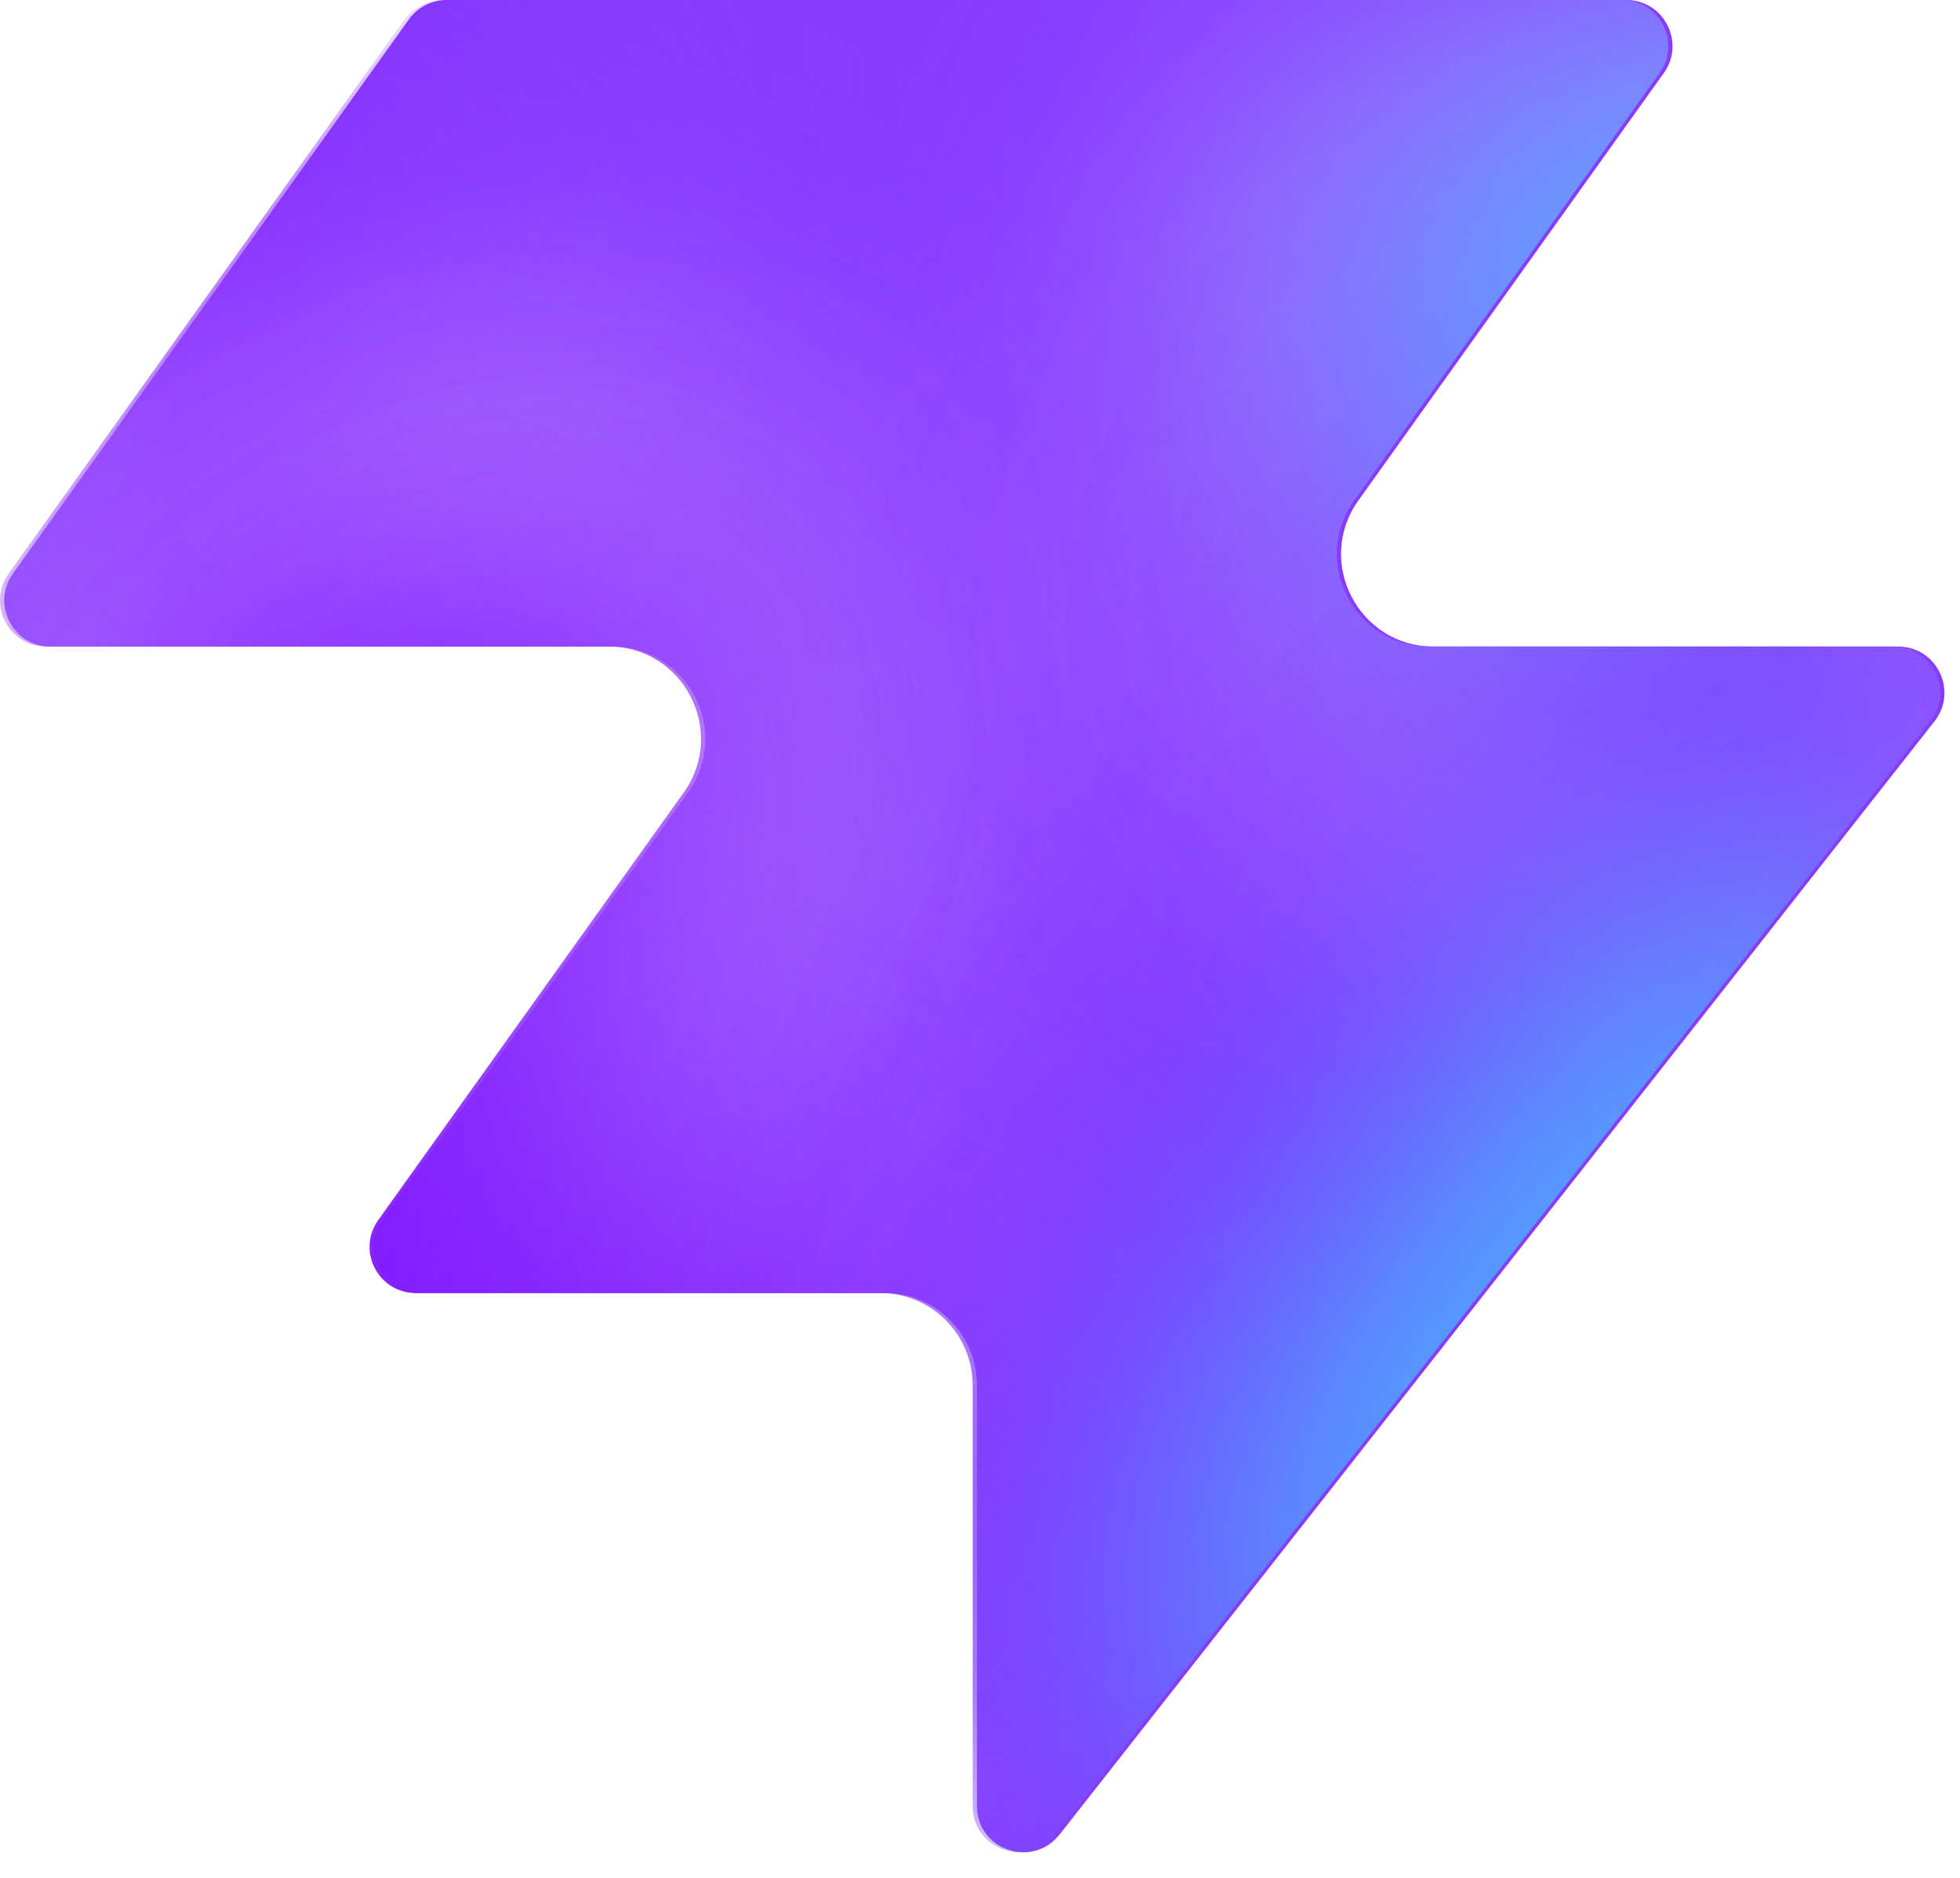
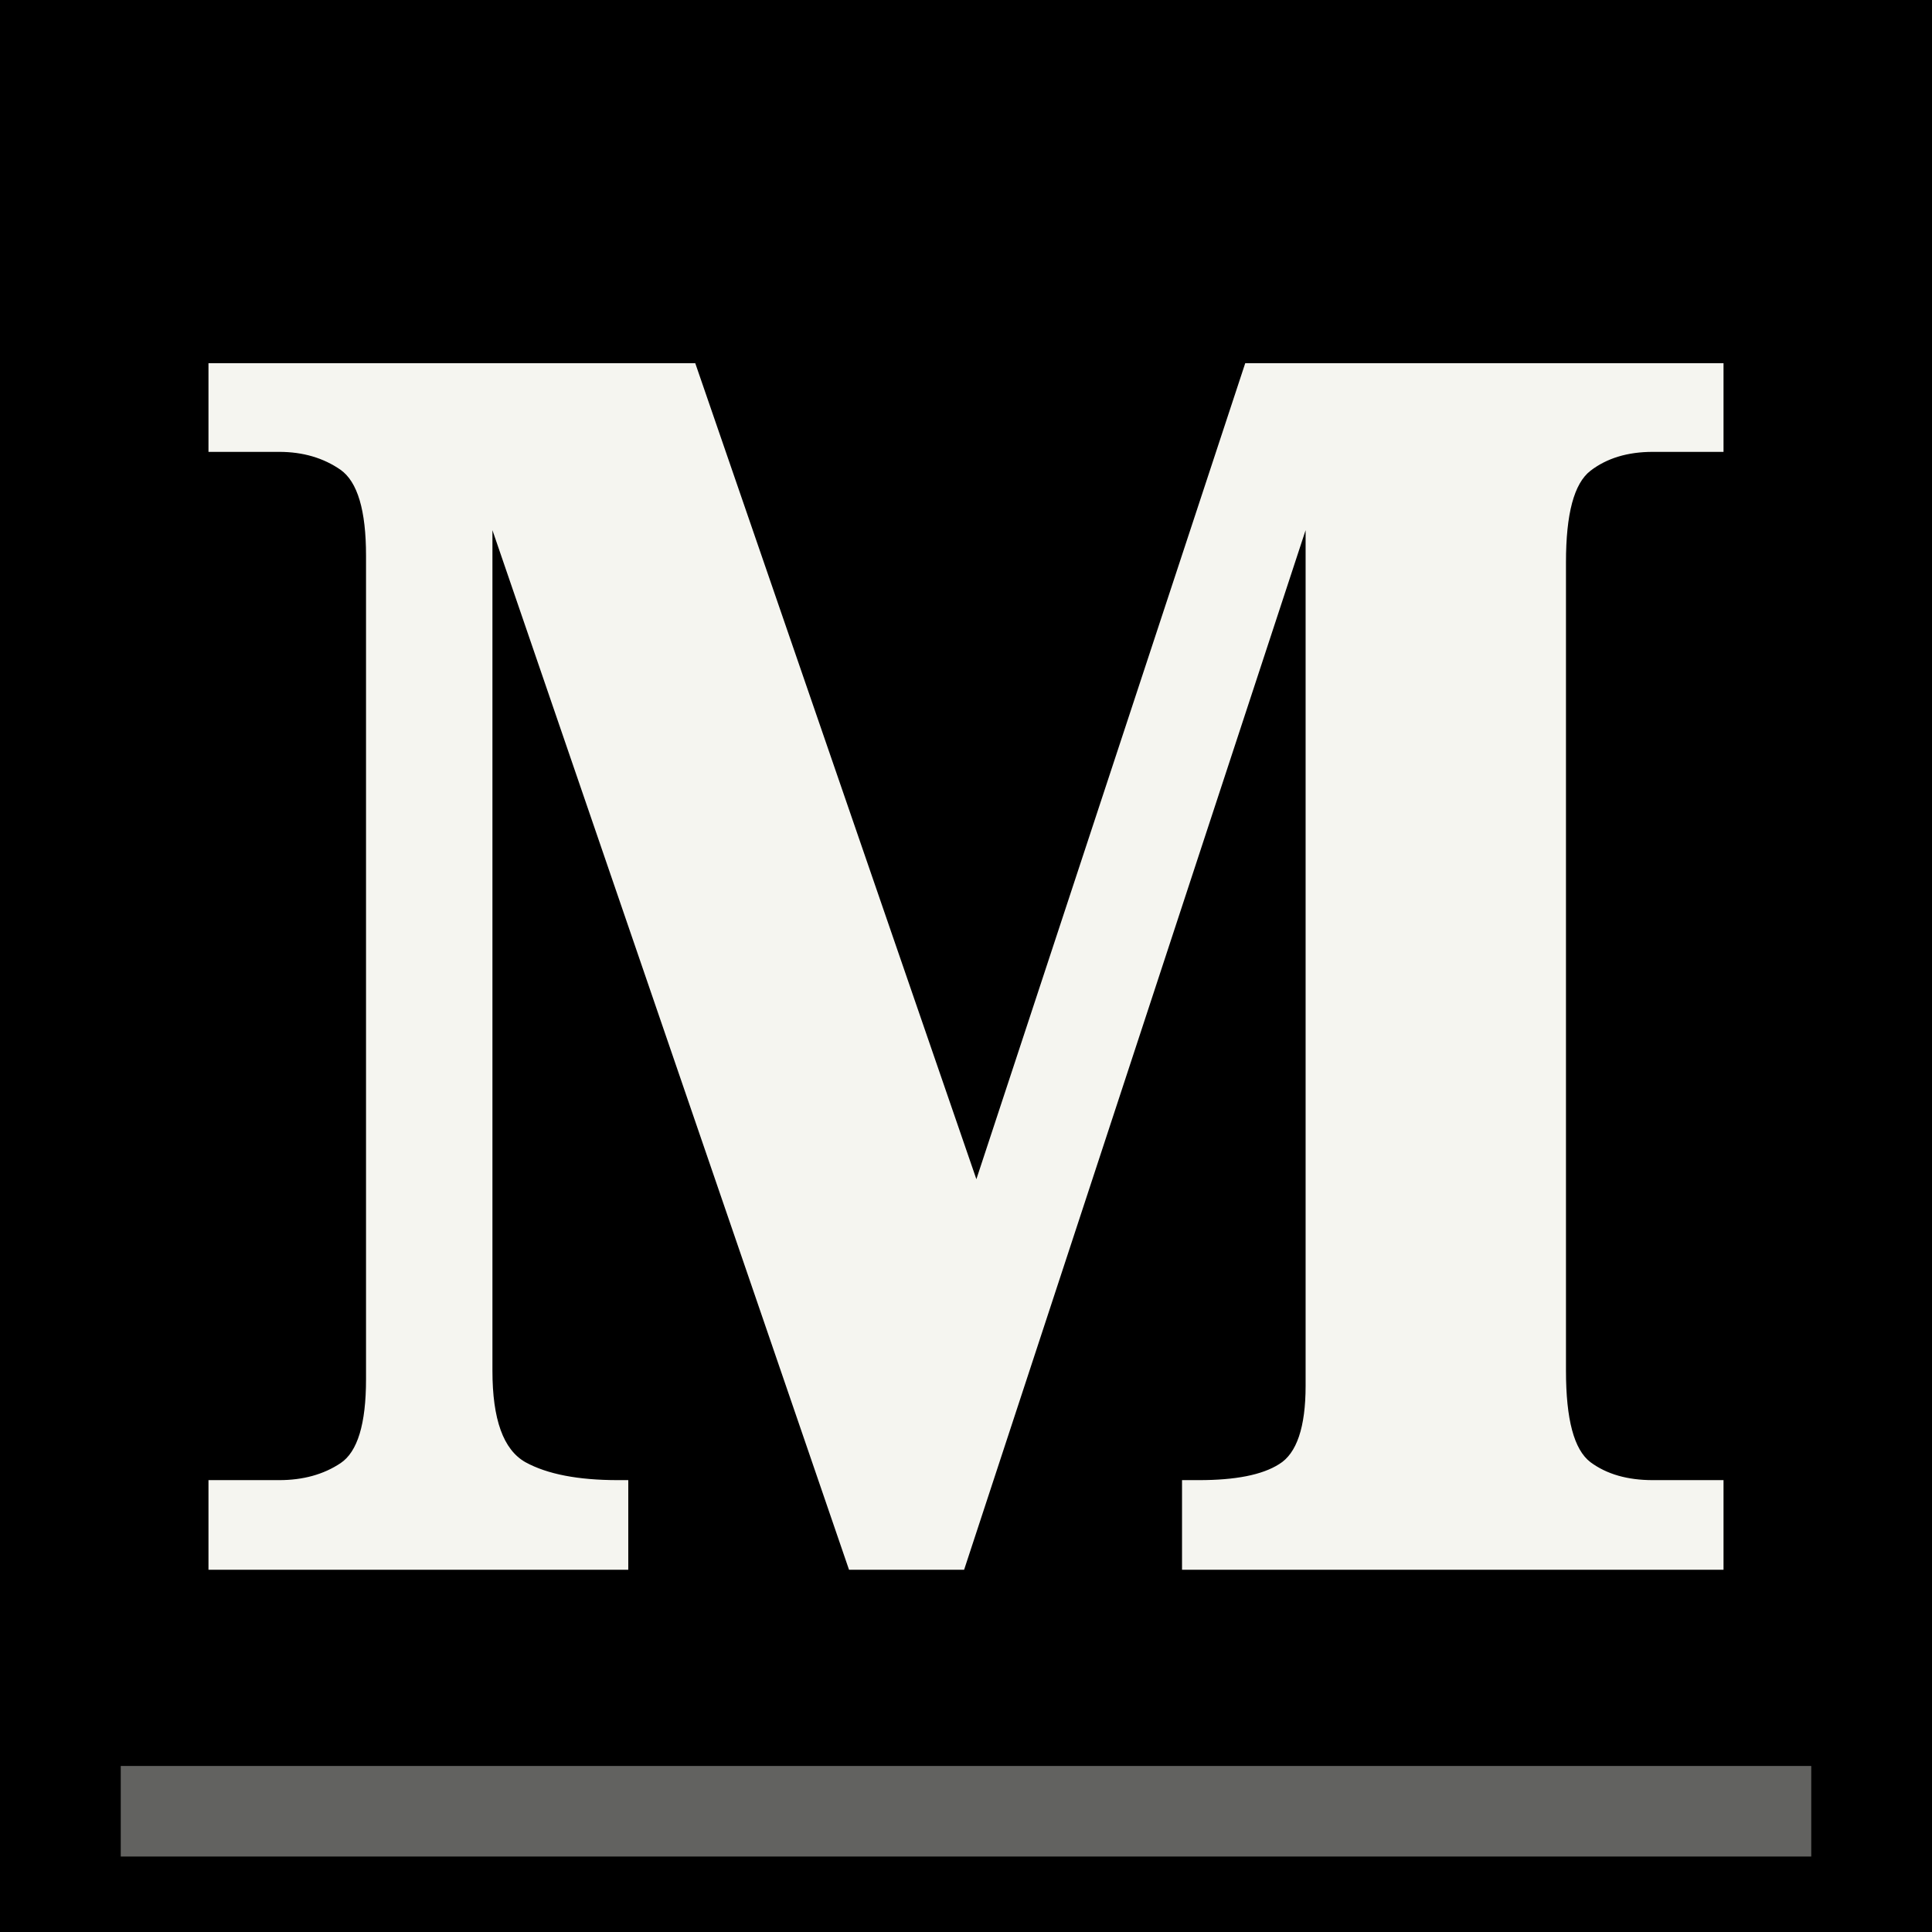
- <svg xmlns="http://www.w3.org/2000/svg" width="48" height="46" fill="none" viewBox="0 0 48 46">
-   <path fill="#863bff" d="M25.946 44.938c-.664.845-2.021.375-2.021-.698V33.937a2.26 2.26 0 0 0-2.262-2.262H10.287c-.92 0-1.456-1.04-.92-1.788l7.48-10.471c1.07-1.497 0-3.578-1.842-3.578H1.237c-.92 0-1.456-1.04-.92-1.788L10.013.474c.214-.297.556-.474.92-.474h28.894c.92 0 1.456 1.04.92 1.788l-7.48 10.471c-1.07 1.498 0 3.579 1.842 3.579h11.377c.943 0 1.473 1.088.89 1.83L25.947 44.94z" style="fill:#863bff;fill:color(display-p3 .525 .23 1);fill-opacity:1" />
-   <mask id="a" width="48" height="46" x="0" y="0" maskUnits="userSpaceOnUse" style="mask-type:alpha">
-     <path fill="#000" d="M25.842 44.938c-.664.844-2.021.375-2.021-.698V33.937a2.26 2.26 0 0 0-2.262-2.262H10.183c-.92 0-1.456-1.04-.92-1.788l7.48-10.471c1.07-1.498 0-3.579-1.842-3.579H1.133c-.92 0-1.456-1.04-.92-1.787L9.91.473c.214-.297.556-.474.92-.474h28.894c.92 0 1.456 1.04.92 1.788l-7.48 10.471c-1.07 1.498 0 3.578 1.842 3.578h11.377c.943 0 1.473 1.088.89 1.832L25.843 44.94z" style="fill:#000;fill-opacity:1" />
-   </mask>
-   <g mask="url(#a)">
-     <g filter="url(#b)">
-       <ellipse cx="5.508" cy="14.704" fill="#ede6ff" rx="5.508" ry="14.704" style="fill:#ede6ff;fill:color(display-p3 .927 .903 1);fill-opacity:1" transform="matrix(.00324 1 1 -.00324 -4.47 31.516)" />
-     </g>
-     <g filter="url(#c)">
-       <ellipse cx="10.399" cy="29.851" fill="#ede6ff" rx="10.399" ry="29.851" style="fill:#ede6ff;fill:color(display-p3 .927 .903 1);fill-opacity:1" transform="matrix(.00324 1 1 -.00324 -39.328 7.883)" />
-     </g>
-     <g filter="url(#d)">
-       <ellipse cx="5.508" cy="30.487" fill="#7e14ff" rx="5.508" ry="30.487" style="fill:#7e14ff;fill:color(display-p3 .492 .077 1);fill-opacity:1" transform="rotate(89.814 -25.913 -14.639)scale(1 -1)" />
-     </g>
-     <g filter="url(#e)">
-       <ellipse cx="5.508" cy="30.599" fill="#7e14ff" rx="5.508" ry="30.599" style="fill:#7e14ff;fill:color(display-p3 .492 .077 1);fill-opacity:1" transform="rotate(89.814 -32.644 -3.334)scale(1 -1)" />
-     </g>
-     <g filter="url(#f)">
-       <ellipse cx="5.508" cy="30.599" fill="#7e14ff" rx="5.508" ry="30.599" style="fill:#7e14ff;fill:color(display-p3 .492 .077 1);fill-opacity:1" transform="matrix(.00324 1 1 -.00324 -34.34 30.47)" />
-     </g>
-     <g filter="url(#g)">
-       <ellipse cx="14.072" cy="22.078" fill="#ede6ff" rx="14.072" ry="22.078" style="fill:#ede6ff;fill:color(display-p3 .927 .903 1);fill-opacity:1" transform="rotate(93.35 24.506 48.493)scale(-1 1)" />
-     </g>
-     <g filter="url(#h)">
-       <ellipse cx="3.47" cy="21.501" fill="#7e14ff" rx="3.47" ry="21.501" style="fill:#7e14ff;fill:color(display-p3 .492 .077 1);fill-opacity:1" transform="rotate(89.009 28.708 47.59)scale(-1 1)" />
-     </g>
-     <g filter="url(#i)">
-       <ellipse cx="3.47" cy="21.501" fill="#7e14ff" rx="3.47" ry="21.501" style="fill:#7e14ff;fill:color(display-p3 .492 .077 1);fill-opacity:1" transform="rotate(89.009 28.708 47.59)scale(-1 1)" />
-     </g>
-     <g filter="url(#j)">
-       <ellipse cx=".387" cy="8.972" fill="#7e14ff" rx="4.407" ry="29.108" style="fill:#7e14ff;fill:color(display-p3 .492 .077 1);fill-opacity:1" transform="rotate(39.51 .387 8.972)" />
-     </g>
-     <g filter="url(#k)">
-       <ellipse cx="47.523" cy="-6.092" fill="#7e14ff" rx="4.407" ry="29.108" style="fill:#7e14ff;fill:color(display-p3 .492 .077 1);fill-opacity:1" transform="rotate(37.892 47.523 -6.092)" />
-     </g>
-     <g filter="url(#l)">
-       <ellipse cx="41.412" cy="6.333" fill="#47bfff" rx="5.971" ry="9.665" style="fill:#47bfff;fill:color(display-p3 .28 .748 1);fill-opacity:1" transform="rotate(37.892 41.412 6.333)" />
-     </g>
-     <g filter="url(#m)">
-       <ellipse cx="-1.879" cy="38.332" fill="#7e14ff" rx="4.407" ry="29.108" style="fill:#7e14ff;fill:color(display-p3 .492 .077 1);fill-opacity:1" transform="rotate(37.892 -1.88 38.332)" />
-     </g>
-     <g filter="url(#n)">
-       <ellipse cx="-1.879" cy="38.332" fill="#7e14ff" rx="4.407" ry="29.108" style="fill:#7e14ff;fill:color(display-p3 .492 .077 1);fill-opacity:1" transform="rotate(37.892 -1.88 38.332)" />
-     </g>
-     <g filter="url(#o)">
-       <ellipse cx="35.651" cy="29.907" fill="#7e14ff" rx="4.407" ry="29.108" style="fill:#7e14ff;fill:color(display-p3 .492 .077 1);fill-opacity:1" transform="rotate(37.892 35.651 29.907)" />
-     </g>
-     <g filter="url(#p)">
-       <ellipse cx="38.418" cy="32.4" fill="#47bfff" rx="5.971" ry="15.297" style="fill:#47bfff;fill:color(display-p3 .28 .748 1);fill-opacity:1" transform="rotate(37.892 38.418 32.4)" />
-     </g>
-   </g>
-   <defs>
-     <filter id="b" width="60.045" height="41.654" x="-19.77" y="16.149" color-interpolation-filters="sRGB" filterUnits="userSpaceOnUse">
-       <feFlood flood-opacity="0" result="BackgroundImageFix" />
-       <feBlend in="SourceGraphic" in2="BackgroundImageFix" result="shape" />
-       <feGaussianBlur result="effect1_foregroundBlur_2002_17158" stdDeviation="7.659" />
-     </filter>
-     <filter id="c" width="90.34" height="51.437" x="-54.613" y="-7.533" color-interpolation-filters="sRGB" filterUnits="userSpaceOnUse">
-       <feFlood flood-opacity="0" result="BackgroundImageFix" />
-       <feBlend in="SourceGraphic" in2="BackgroundImageFix" result="shape" />
-       <feGaussianBlur result="effect1_foregroundBlur_2002_17158" stdDeviation="7.659" />
-     </filter>
-     <filter id="d" width="79.355" height="29.4" x="-49.64" y="2.03" color-interpolation-filters="sRGB" filterUnits="userSpaceOnUse">
-       <feFlood flood-opacity="0" result="BackgroundImageFix" />
-       <feBlend in="SourceGraphic" in2="BackgroundImageFix" result="shape" />
-       <feGaussianBlur result="effect1_foregroundBlur_2002_17158" stdDeviation="4.596" />
-     </filter>
-     <filter id="e" width="79.579" height="29.4" x="-45.045" y="20.029" color-interpolation-filters="sRGB" filterUnits="userSpaceOnUse">
-       <feFlood flood-opacity="0" result="BackgroundImageFix" />
-       <feBlend in="SourceGraphic" in2="BackgroundImageFix" result="shape" />
-       <feGaussianBlur result="effect1_foregroundBlur_2002_17158" stdDeviation="4.596" />
-     </filter>
-     <filter id="f" width="79.579" height="29.4" x="-43.513" y="21.178" color-interpolation-filters="sRGB" filterUnits="userSpaceOnUse">
-       <feFlood flood-opacity="0" result="BackgroundImageFix" />
-       <feBlend in="SourceGraphic" in2="BackgroundImageFix" result="shape" />
-       <feGaussianBlur result="effect1_foregroundBlur_2002_17158" stdDeviation="4.596" />
-     </filter>
-     <filter id="g" width="74.749" height="58.852" x="15.756" y="-17.901" color-interpolation-filters="sRGB" filterUnits="userSpaceOnUse">
-       <feFlood flood-opacity="0" result="BackgroundImageFix" />
-       <feBlend in="SourceGraphic" in2="BackgroundImageFix" result="shape" />
-       <feGaussianBlur result="effect1_foregroundBlur_2002_17158" stdDeviation="7.659" />
-     </filter>
-     <filter id="h" width="61.377" height="25.362" x="23.548" y="2.284" color-interpolation-filters="sRGB" filterUnits="userSpaceOnUse">
-       <feFlood flood-opacity="0" result="BackgroundImageFix" />
-       <feBlend in="SourceGraphic" in2="BackgroundImageFix" result="shape" />
-       <feGaussianBlur result="effect1_foregroundBlur_2002_17158" stdDeviation="4.596" />
-     </filter>
-     <filter id="i" width="61.377" height="25.362" x="23.548" y="2.284" color-interpolation-filters="sRGB" filterUnits="userSpaceOnUse">
-       <feFlood flood-opacity="0" result="BackgroundImageFix" />
-       <feBlend in="SourceGraphic" in2="BackgroundImageFix" result="shape" />
-       <feGaussianBlur result="effect1_foregroundBlur_2002_17158" stdDeviation="4.596" />
-     </filter>
-     <filter id="j" width="56.045" height="63.649" x="-27.636" y="-22.853" color-interpolation-filters="sRGB" filterUnits="userSpaceOnUse">
-       <feFlood flood-opacity="0" result="BackgroundImageFix" />
-       <feBlend in="SourceGraphic" in2="BackgroundImageFix" result="shape" />
-       <feGaussianBlur result="effect1_foregroundBlur_2002_17158" stdDeviation="4.596" />
-     </filter>
-     <filter id="k" width="54.814" height="64.646" x="20.116" y="-38.415" color-interpolation-filters="sRGB" filterUnits="userSpaceOnUse">
-       <feFlood flood-opacity="0" result="BackgroundImageFix" />
-       <feBlend in="SourceGraphic" in2="BackgroundImageFix" result="shape" />
-       <feGaussianBlur result="effect1_foregroundBlur_2002_17158" stdDeviation="4.596" />
-     </filter>
-     <filter id="l" width="33.541" height="35.313" x="24.641" y="-11.323" color-interpolation-filters="sRGB" filterUnits="userSpaceOnUse">
-       <feFlood flood-opacity="0" result="BackgroundImageFix" />
-       <feBlend in="SourceGraphic" in2="BackgroundImageFix" result="shape" />
-       <feGaussianBlur result="effect1_foregroundBlur_2002_17158" stdDeviation="4.596" />
-     </filter>
-     <filter id="m" width="54.814" height="64.646" x="-29.286" y="6.009" color-interpolation-filters="sRGB" filterUnits="userSpaceOnUse">
-       <feFlood flood-opacity="0" result="BackgroundImageFix" />
-       <feBlend in="SourceGraphic" in2="BackgroundImageFix" result="shape" />
-       <feGaussianBlur result="effect1_foregroundBlur_2002_17158" stdDeviation="4.596" />
-     </filter>
-     <filter id="n" width="54.814" height="64.646" x="-29.286" y="6.009" color-interpolation-filters="sRGB" filterUnits="userSpaceOnUse">
-       <feFlood flood-opacity="0" result="BackgroundImageFix" />
-       <feBlend in="SourceGraphic" in2="BackgroundImageFix" result="shape" />
-       <feGaussianBlur result="effect1_foregroundBlur_2002_17158" stdDeviation="4.596" />
-     </filter>
-     <filter id="o" width="54.814" height="64.646" x="8.244" y="-2.416" color-interpolation-filters="sRGB" filterUnits="userSpaceOnUse">
-       <feFlood flood-opacity="0" result="BackgroundImageFix" />
-       <feBlend in="SourceGraphic" in2="BackgroundImageFix" result="shape" />
-       <feGaussianBlur result="effect1_foregroundBlur_2002_17158" stdDeviation="4.596" />
-     </filter>
-     <filter id="p" width="39.409" height="43.623" x="18.713" y="10.588" color-interpolation-filters="sRGB" filterUnits="userSpaceOnUse">
-       <feFlood flood-opacity="0" result="BackgroundImageFix" />
-       <feBlend in="SourceGraphic" in2="BackgroundImageFix" result="shape" />
-       <feGaussianBlur result="effect1_foregroundBlur_2002_17158" stdDeviation="4.596" />
-     </filter>
-   </defs>
+ <svg xmlns="http://www.w3.org/2000/svg" viewBox="0 0 32 32">
+   <rect width="32" height="32" fill="#000" />
+   <text x="16" y="26" text-anchor="middle" font-family="Georgia, serif" font-size="28" font-weight="900" fill="#F5F5F0" letter-spacing="-2">M</text>
+   <line x1="2" y1="30" x2="30" y2="30" stroke="#F5F5F0" stroke-width="1.5" opacity="0.4" />
</svg>
